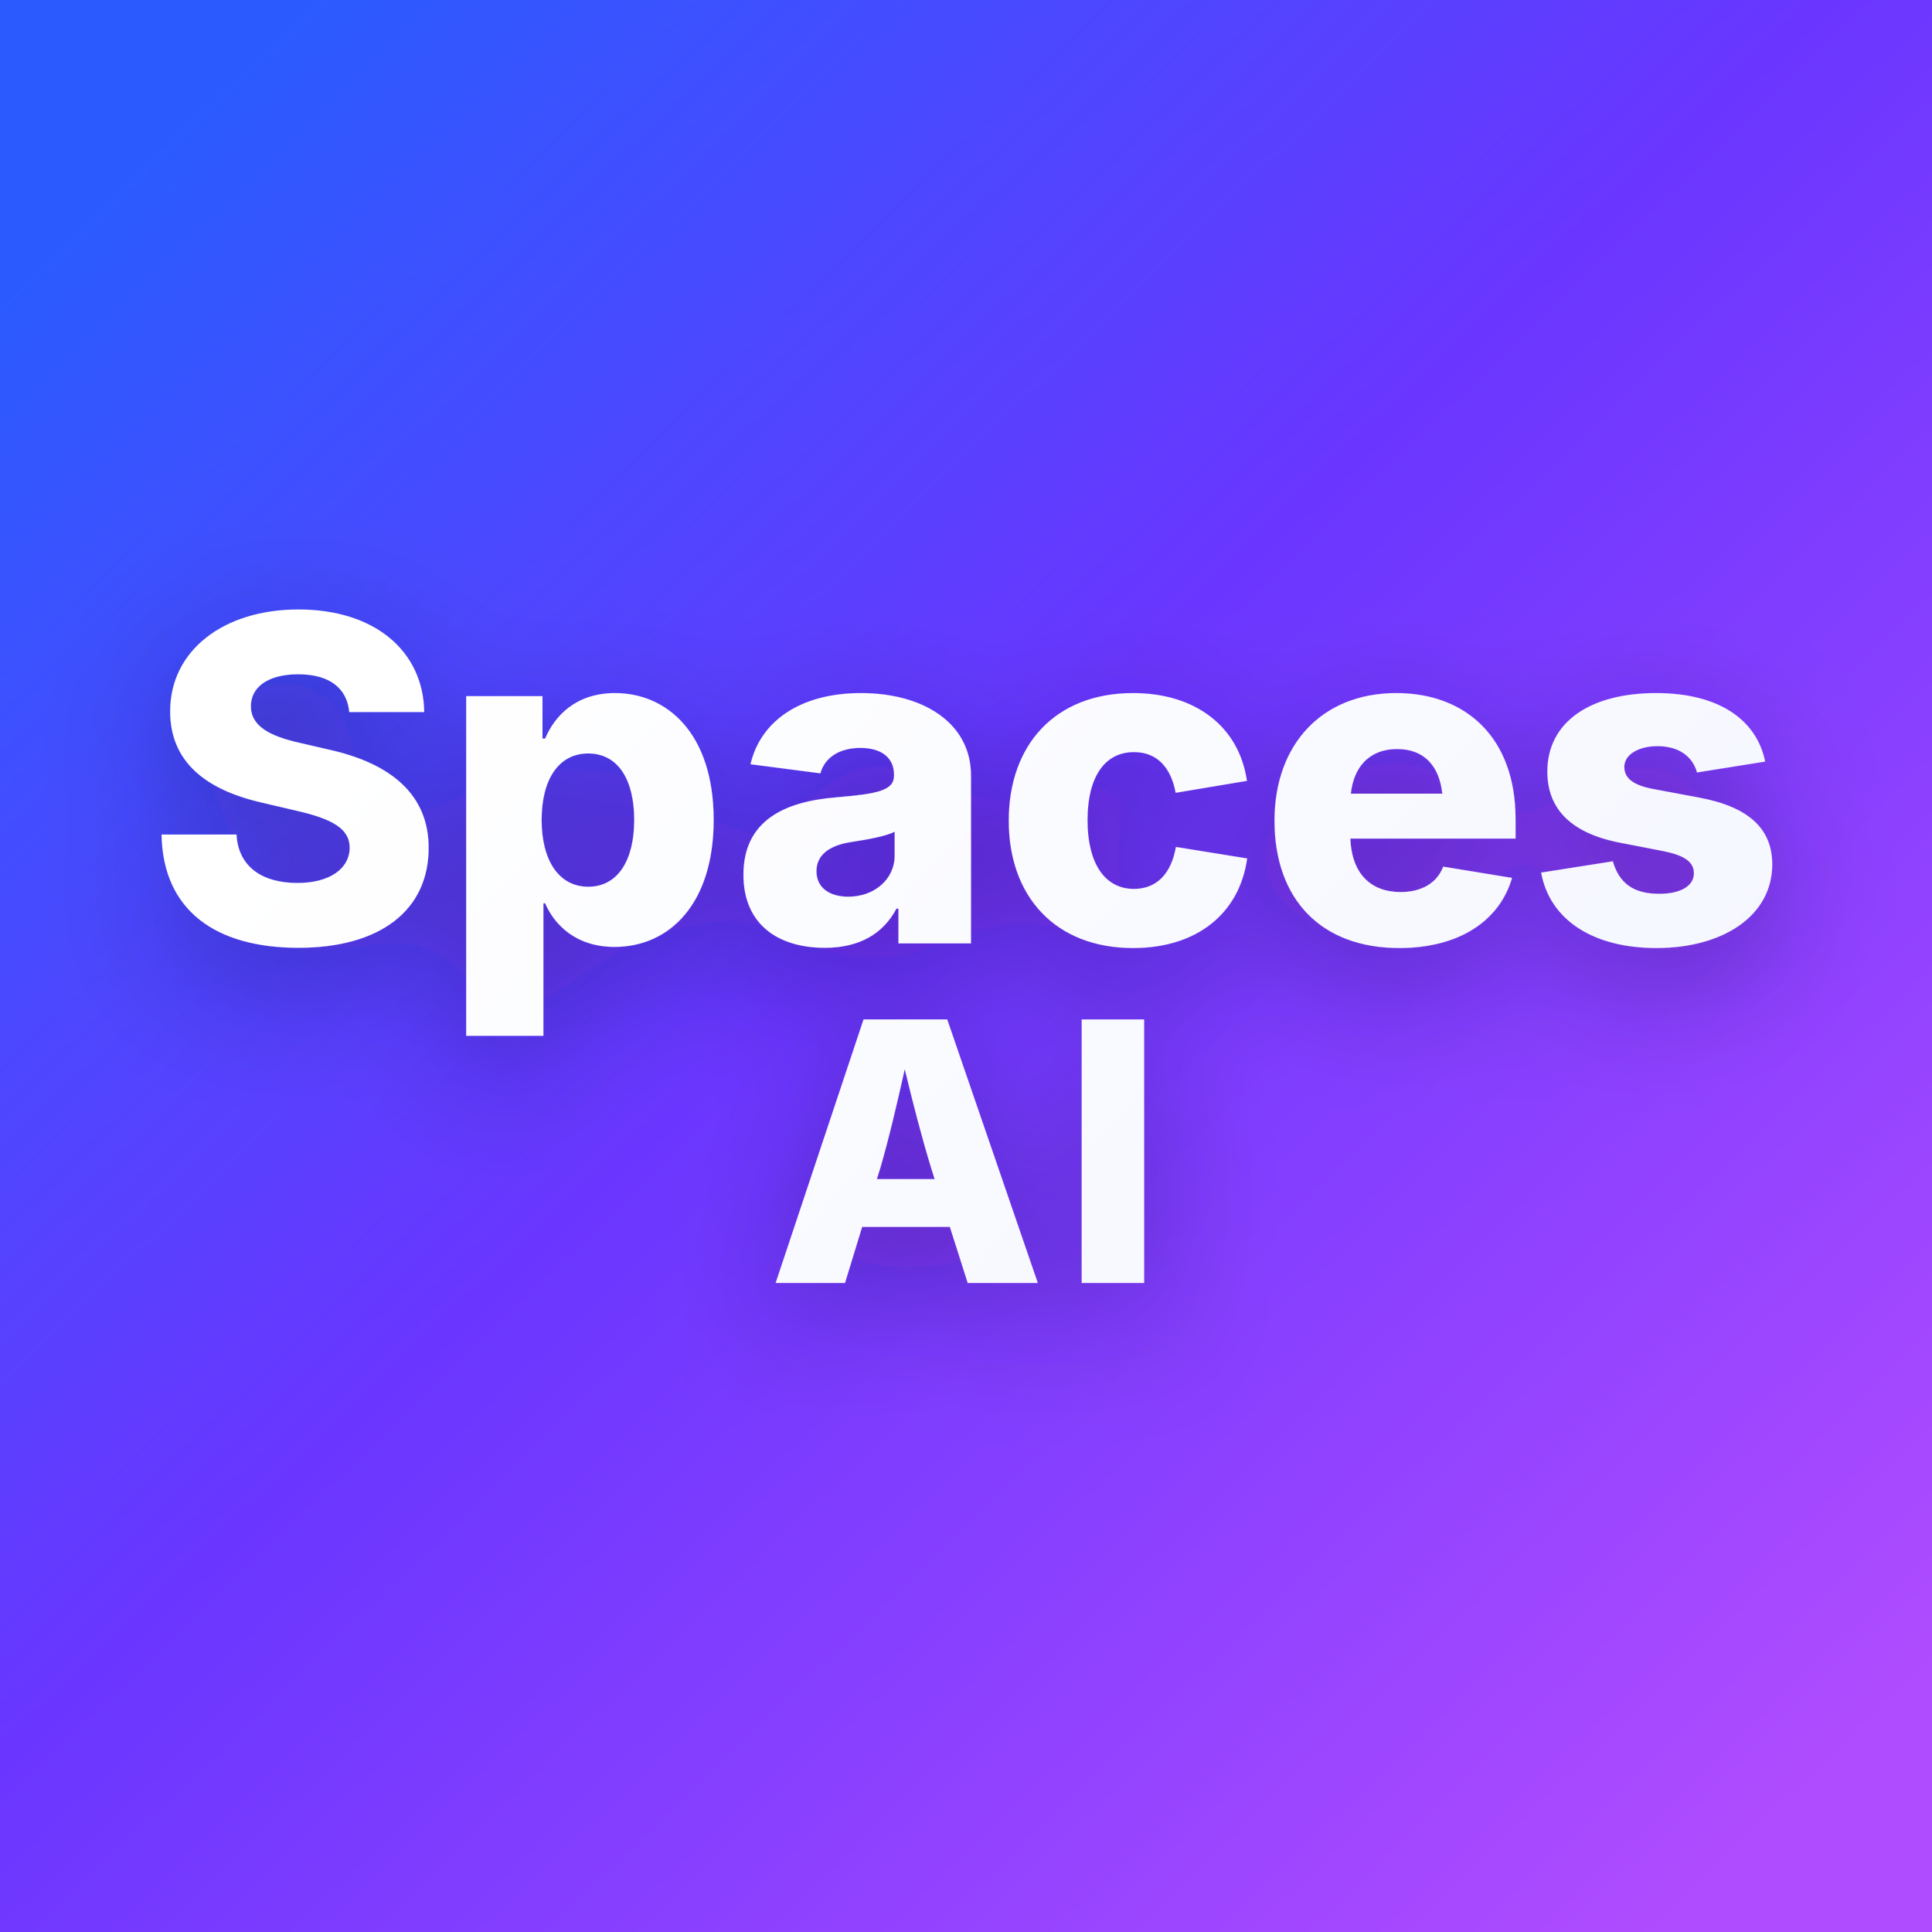
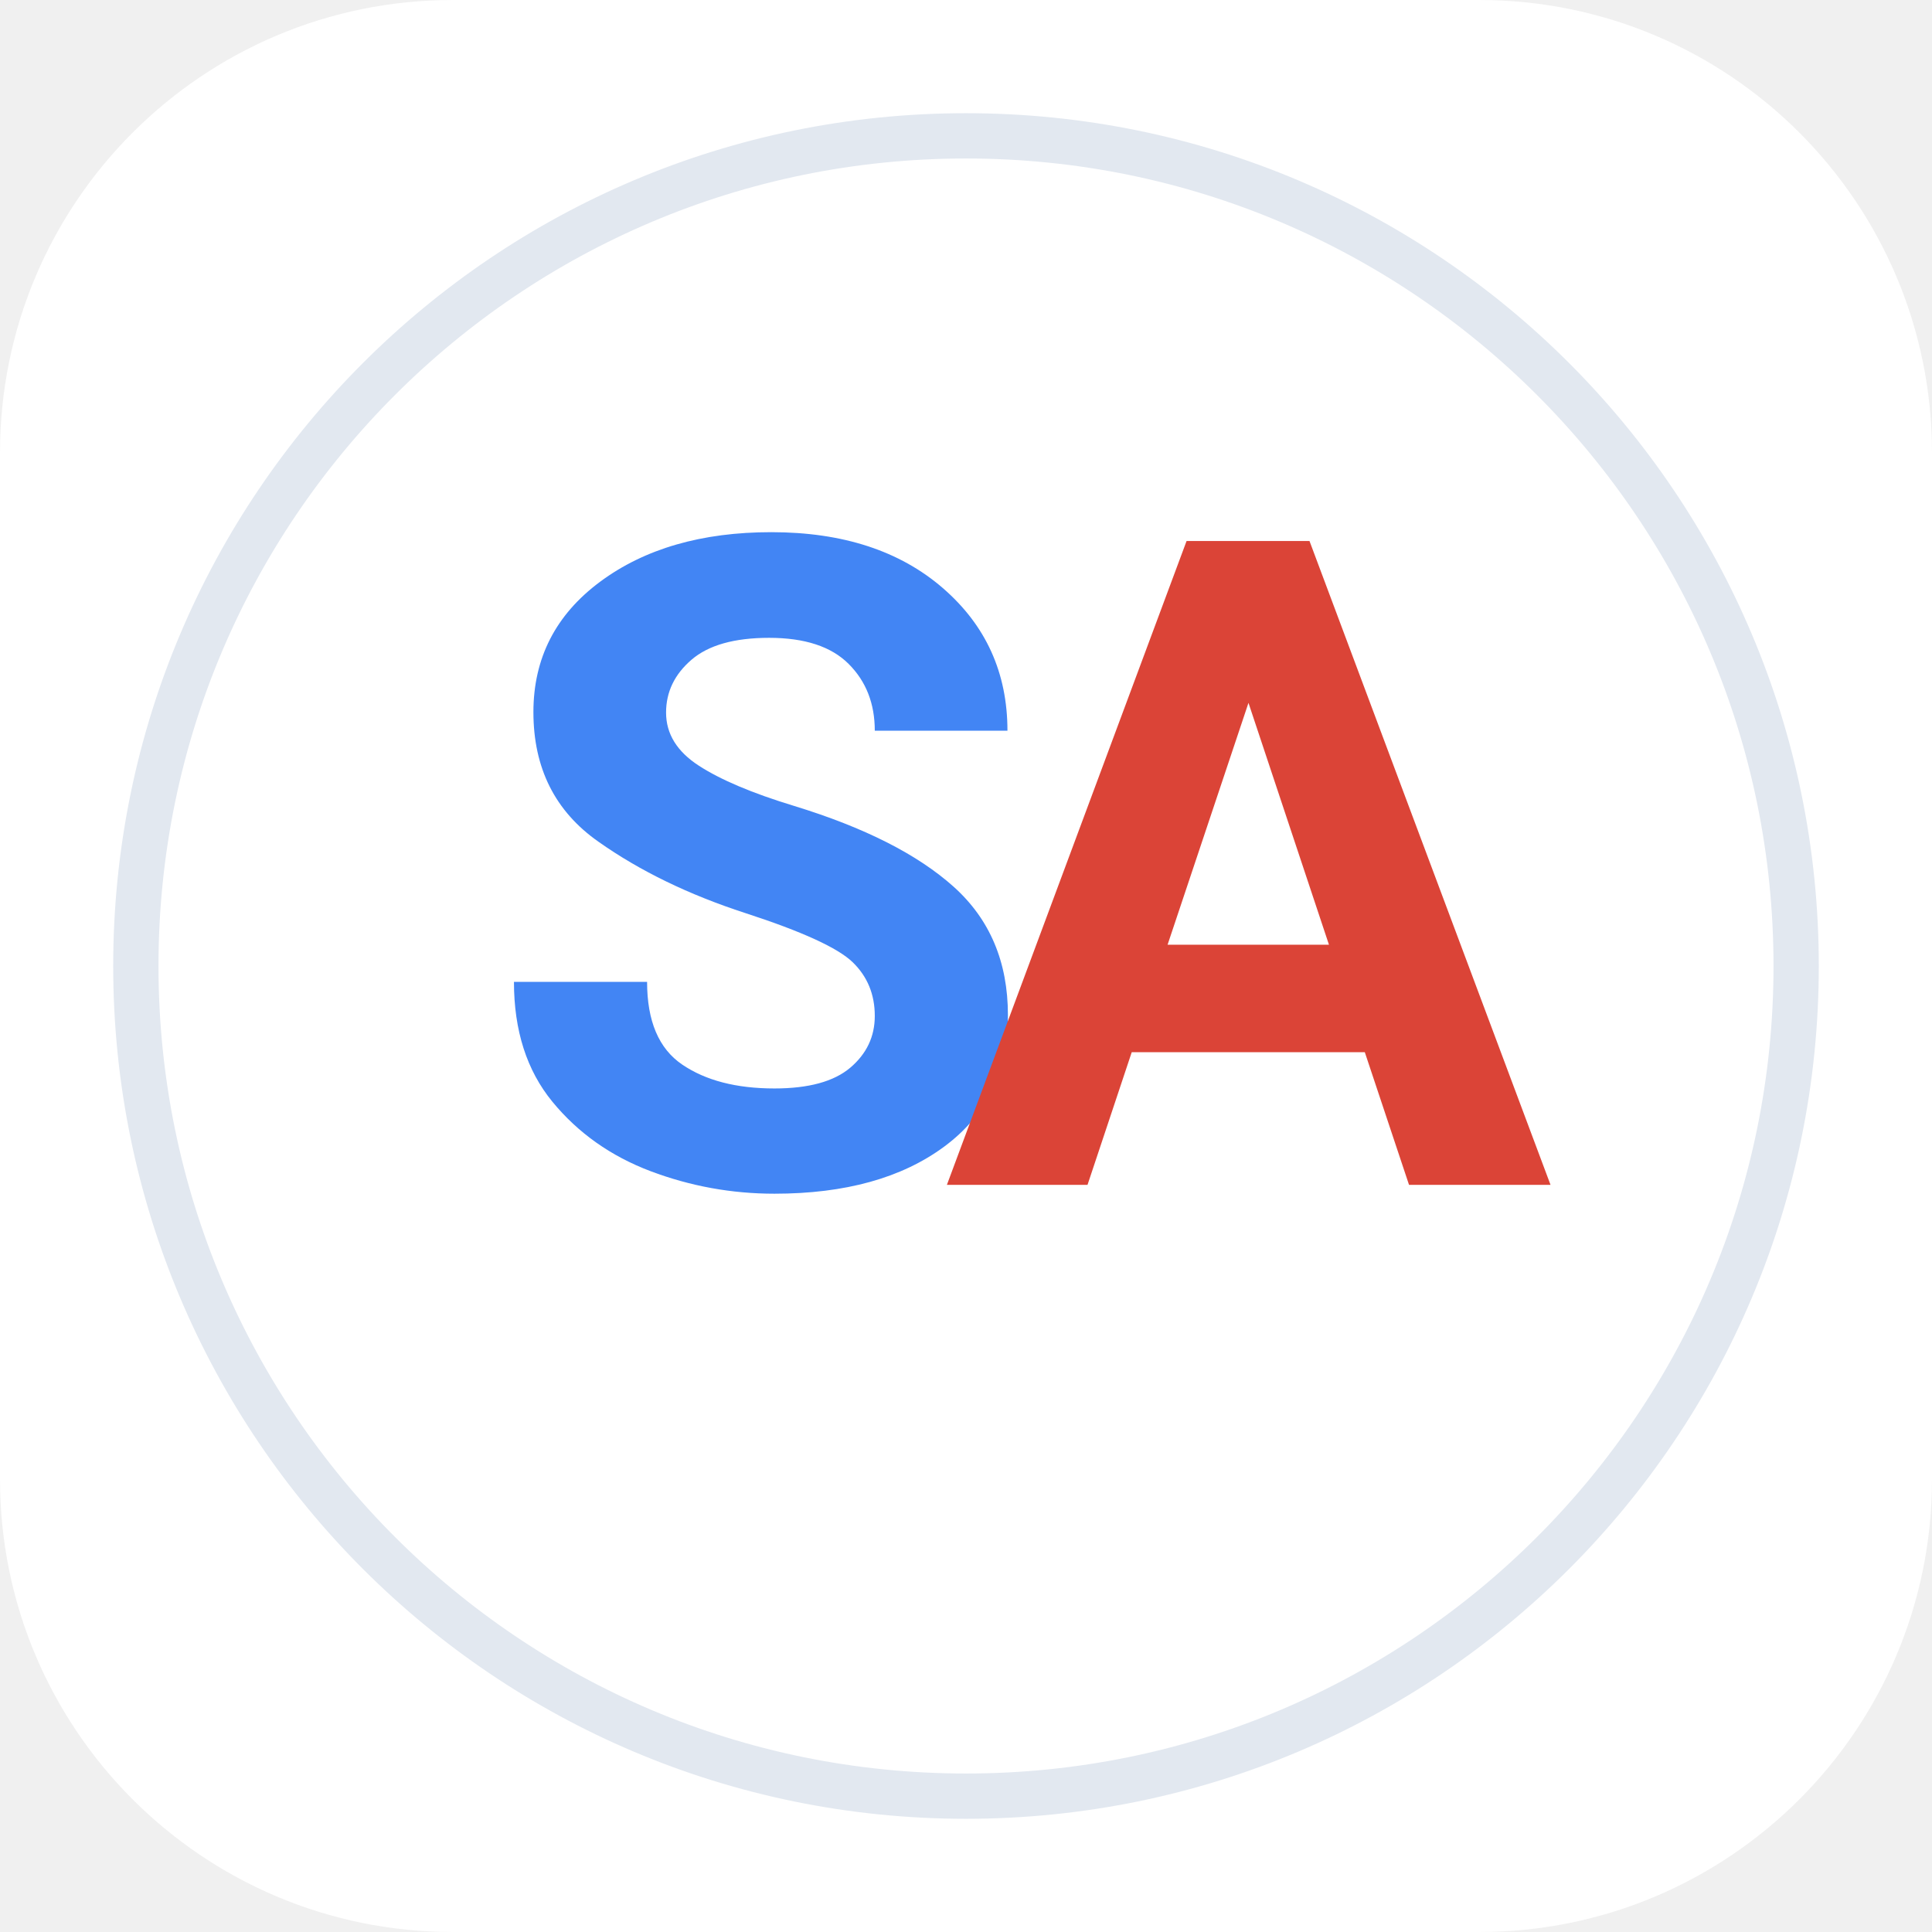
- <svg xmlns="http://www.w3.org/2000/svg" width="512" height="512" viewBox="0 0 512 512" fill="none">
-   <defs>
-     <linearGradient id="bg" x1="48" y1="32" x2="480" y2="480" gradientUnits="userSpaceOnUse">
-       <stop offset="0" stop-color="#2B5BFF" />
-       <stop offset="0.45" stop-color="#6A36FF" />
-       <stop offset="1" stop-color="#B04CFF" />
-     </linearGradient>
-     <linearGradient id="text" x1="140" y1="140" x2="372" y2="360" gradientUnits="userSpaceOnUse">
-       <stop offset="0" stop-color="#FFFFFF" />
-       <stop offset="1" stop-color="#F5F7FF" />
-     </linearGradient>
-     <filter id="shadow" x="0" y="0" width="512" height="512" filterUnits="userSpaceOnUse" color-interpolation-filters="sRGB">
-       <feDropShadow dx="0" dy="10" stdDeviation="16" flood-color="#1A0B3D" flood-opacity="0.35" />
-     </filter>
-   </defs>
-   <rect x="0" y="0" width="512" height="512" rx="0" fill="url(#bg)" />
-   <g filter="url(#shadow)">
-     <text x="256" y="250" text-anchor="middle" font-family="'SF Pro Display','Inter','Segoe UI',sans-serif" font-size="120" font-weight="800" letter-spacing="-1" fill="url(#text)">Spaces</text>
-     <text x="256" y="340" text-anchor="middle" font-family="'SF Pro Display','Inter','Segoe UI',sans-serif" font-size="96" font-weight="800" letter-spacing="4" fill="url(#text)">AI</text>
+ <svg xmlns="http://www.w3.org/2000/svg" width="512" height="512" viewBox="0 0 512 512">
+   <rect width="512" height="512" rx="120" fill="#ffffff" />
+   <g font-family="-apple-system, BlinkMacSystemFont, 'Segoe UI', Roboto, Helvetica, Arial, sans-serif" font-weight="700" font-size="240" letter-spacing="-8">
+     <text x="128" y="314" fill="#4285F4">S</text>
+     <text x="250" y="314" fill="#DB4437">A</text>
  </g>
+   <circle cx="256" cy="256" r="220" fill="none" stroke="#e2e8f0" stroke-width="12" />
</svg>
